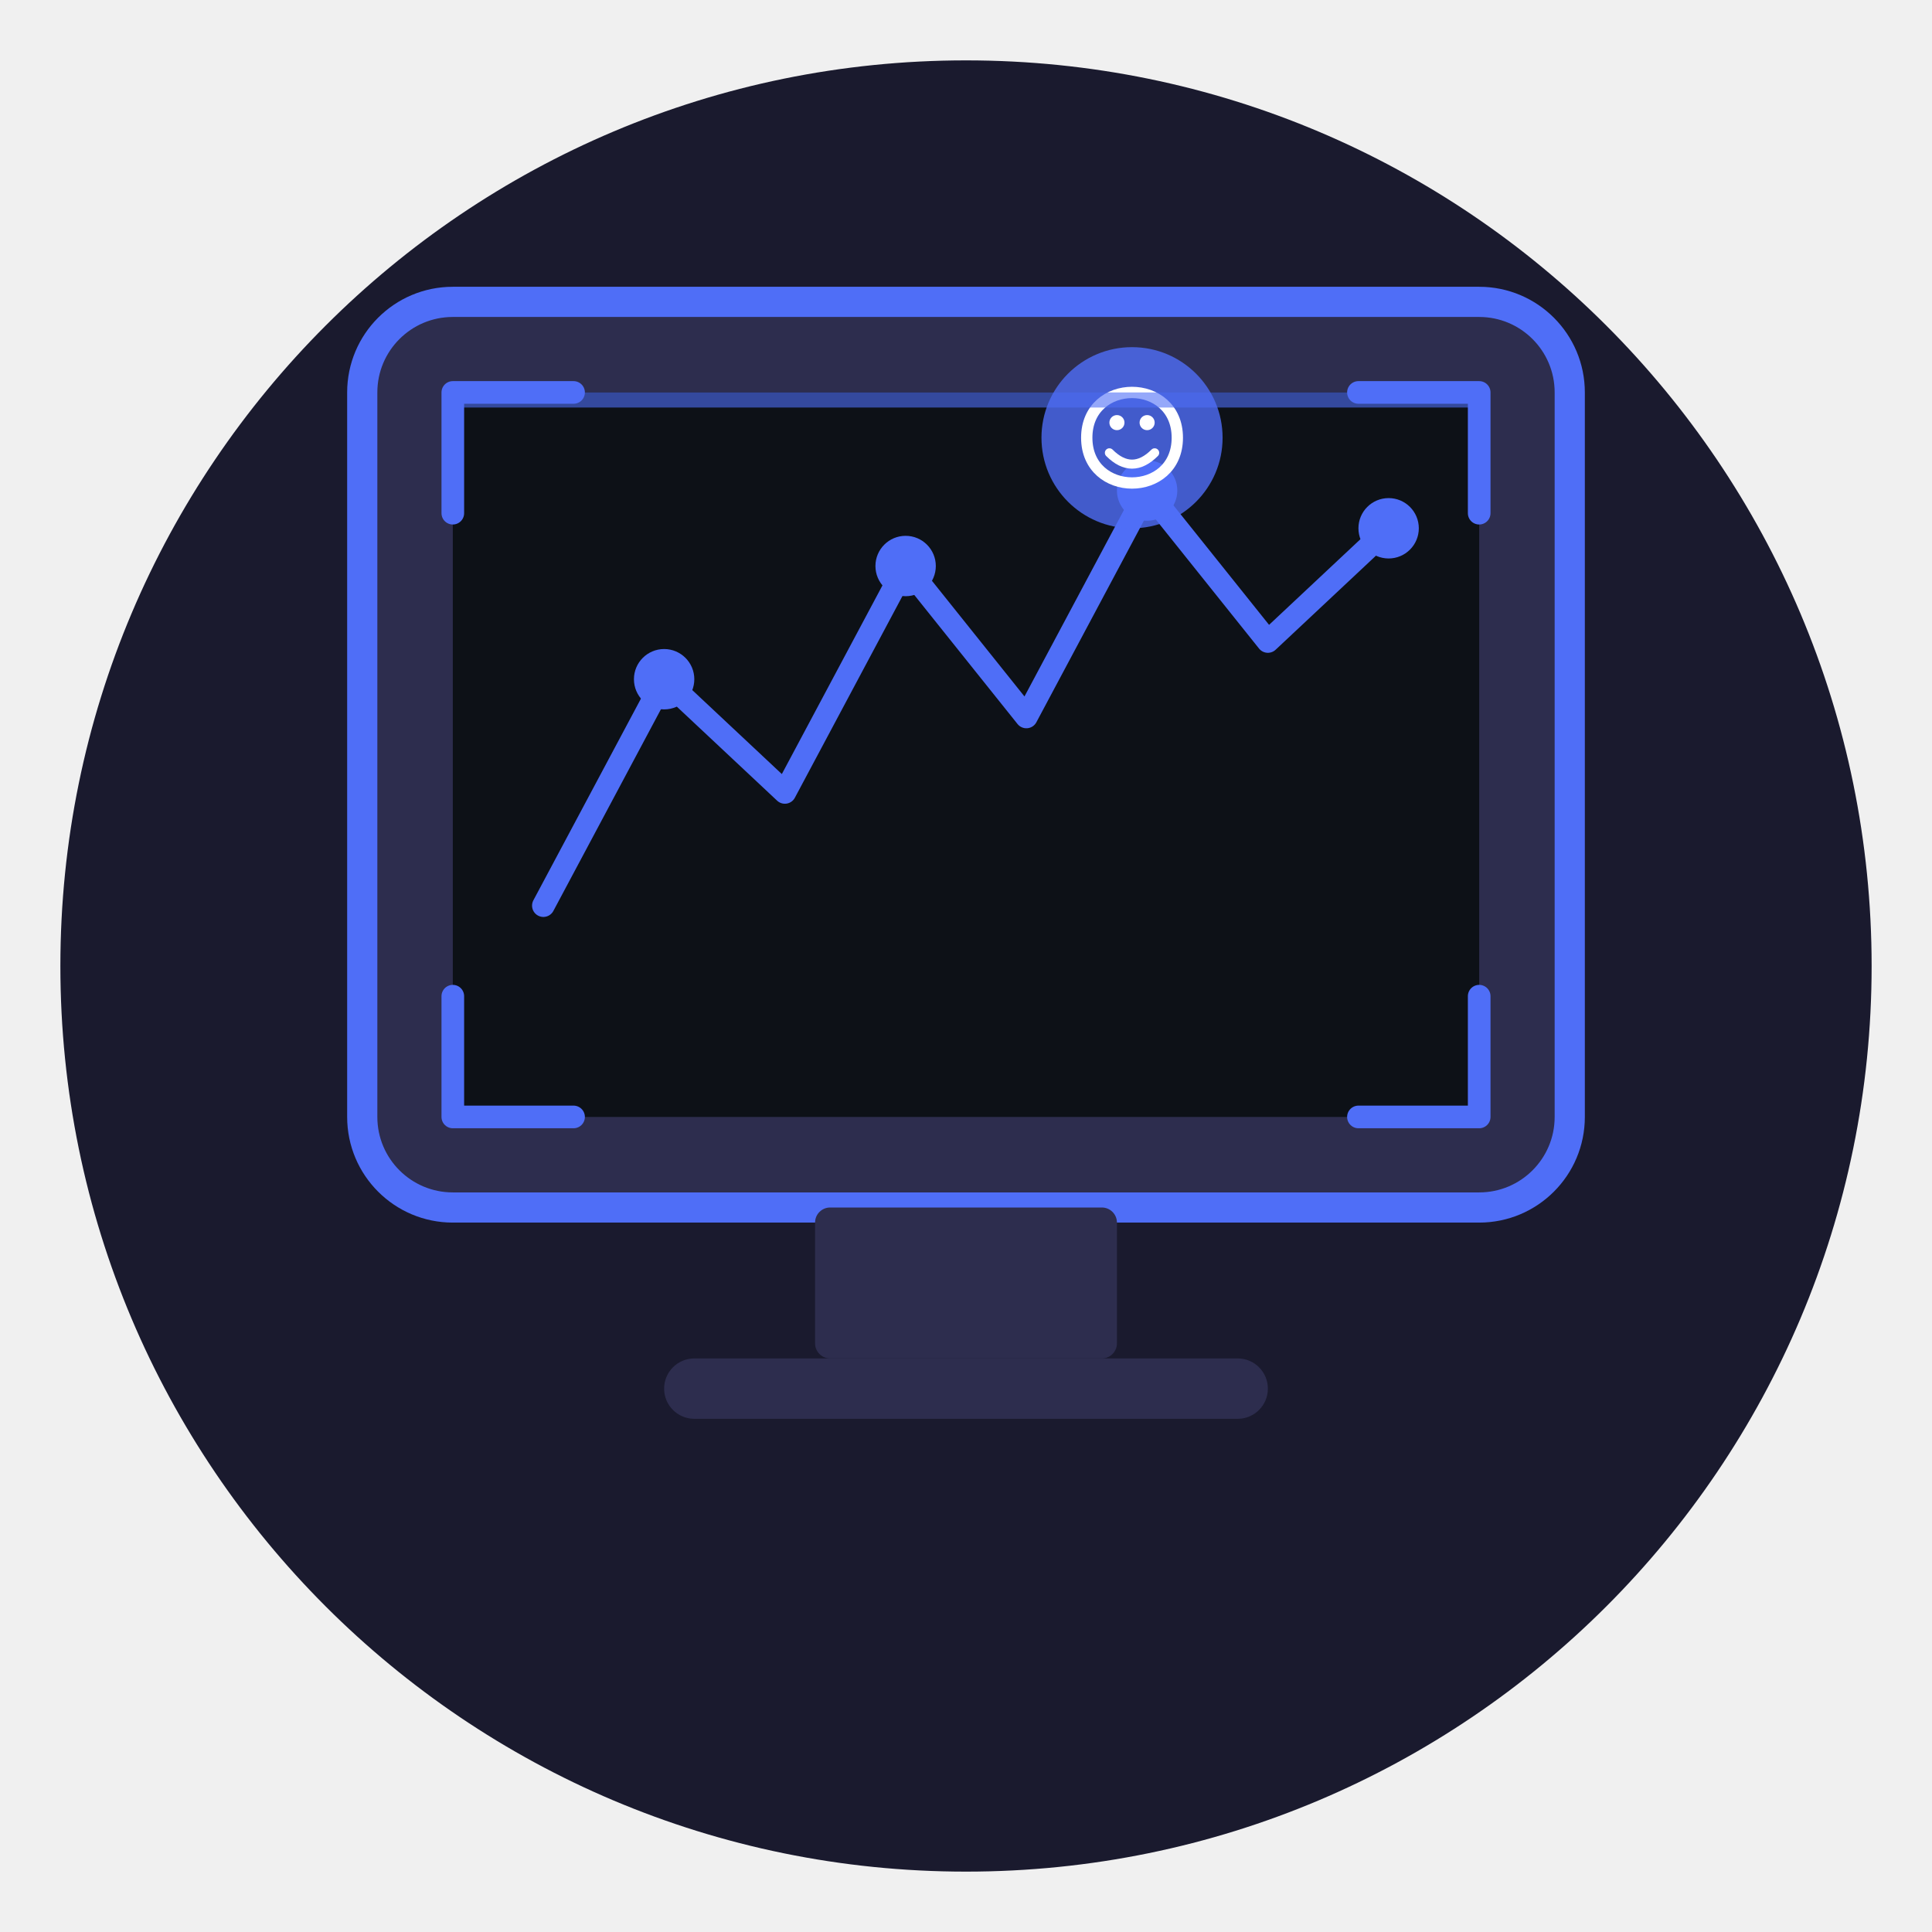
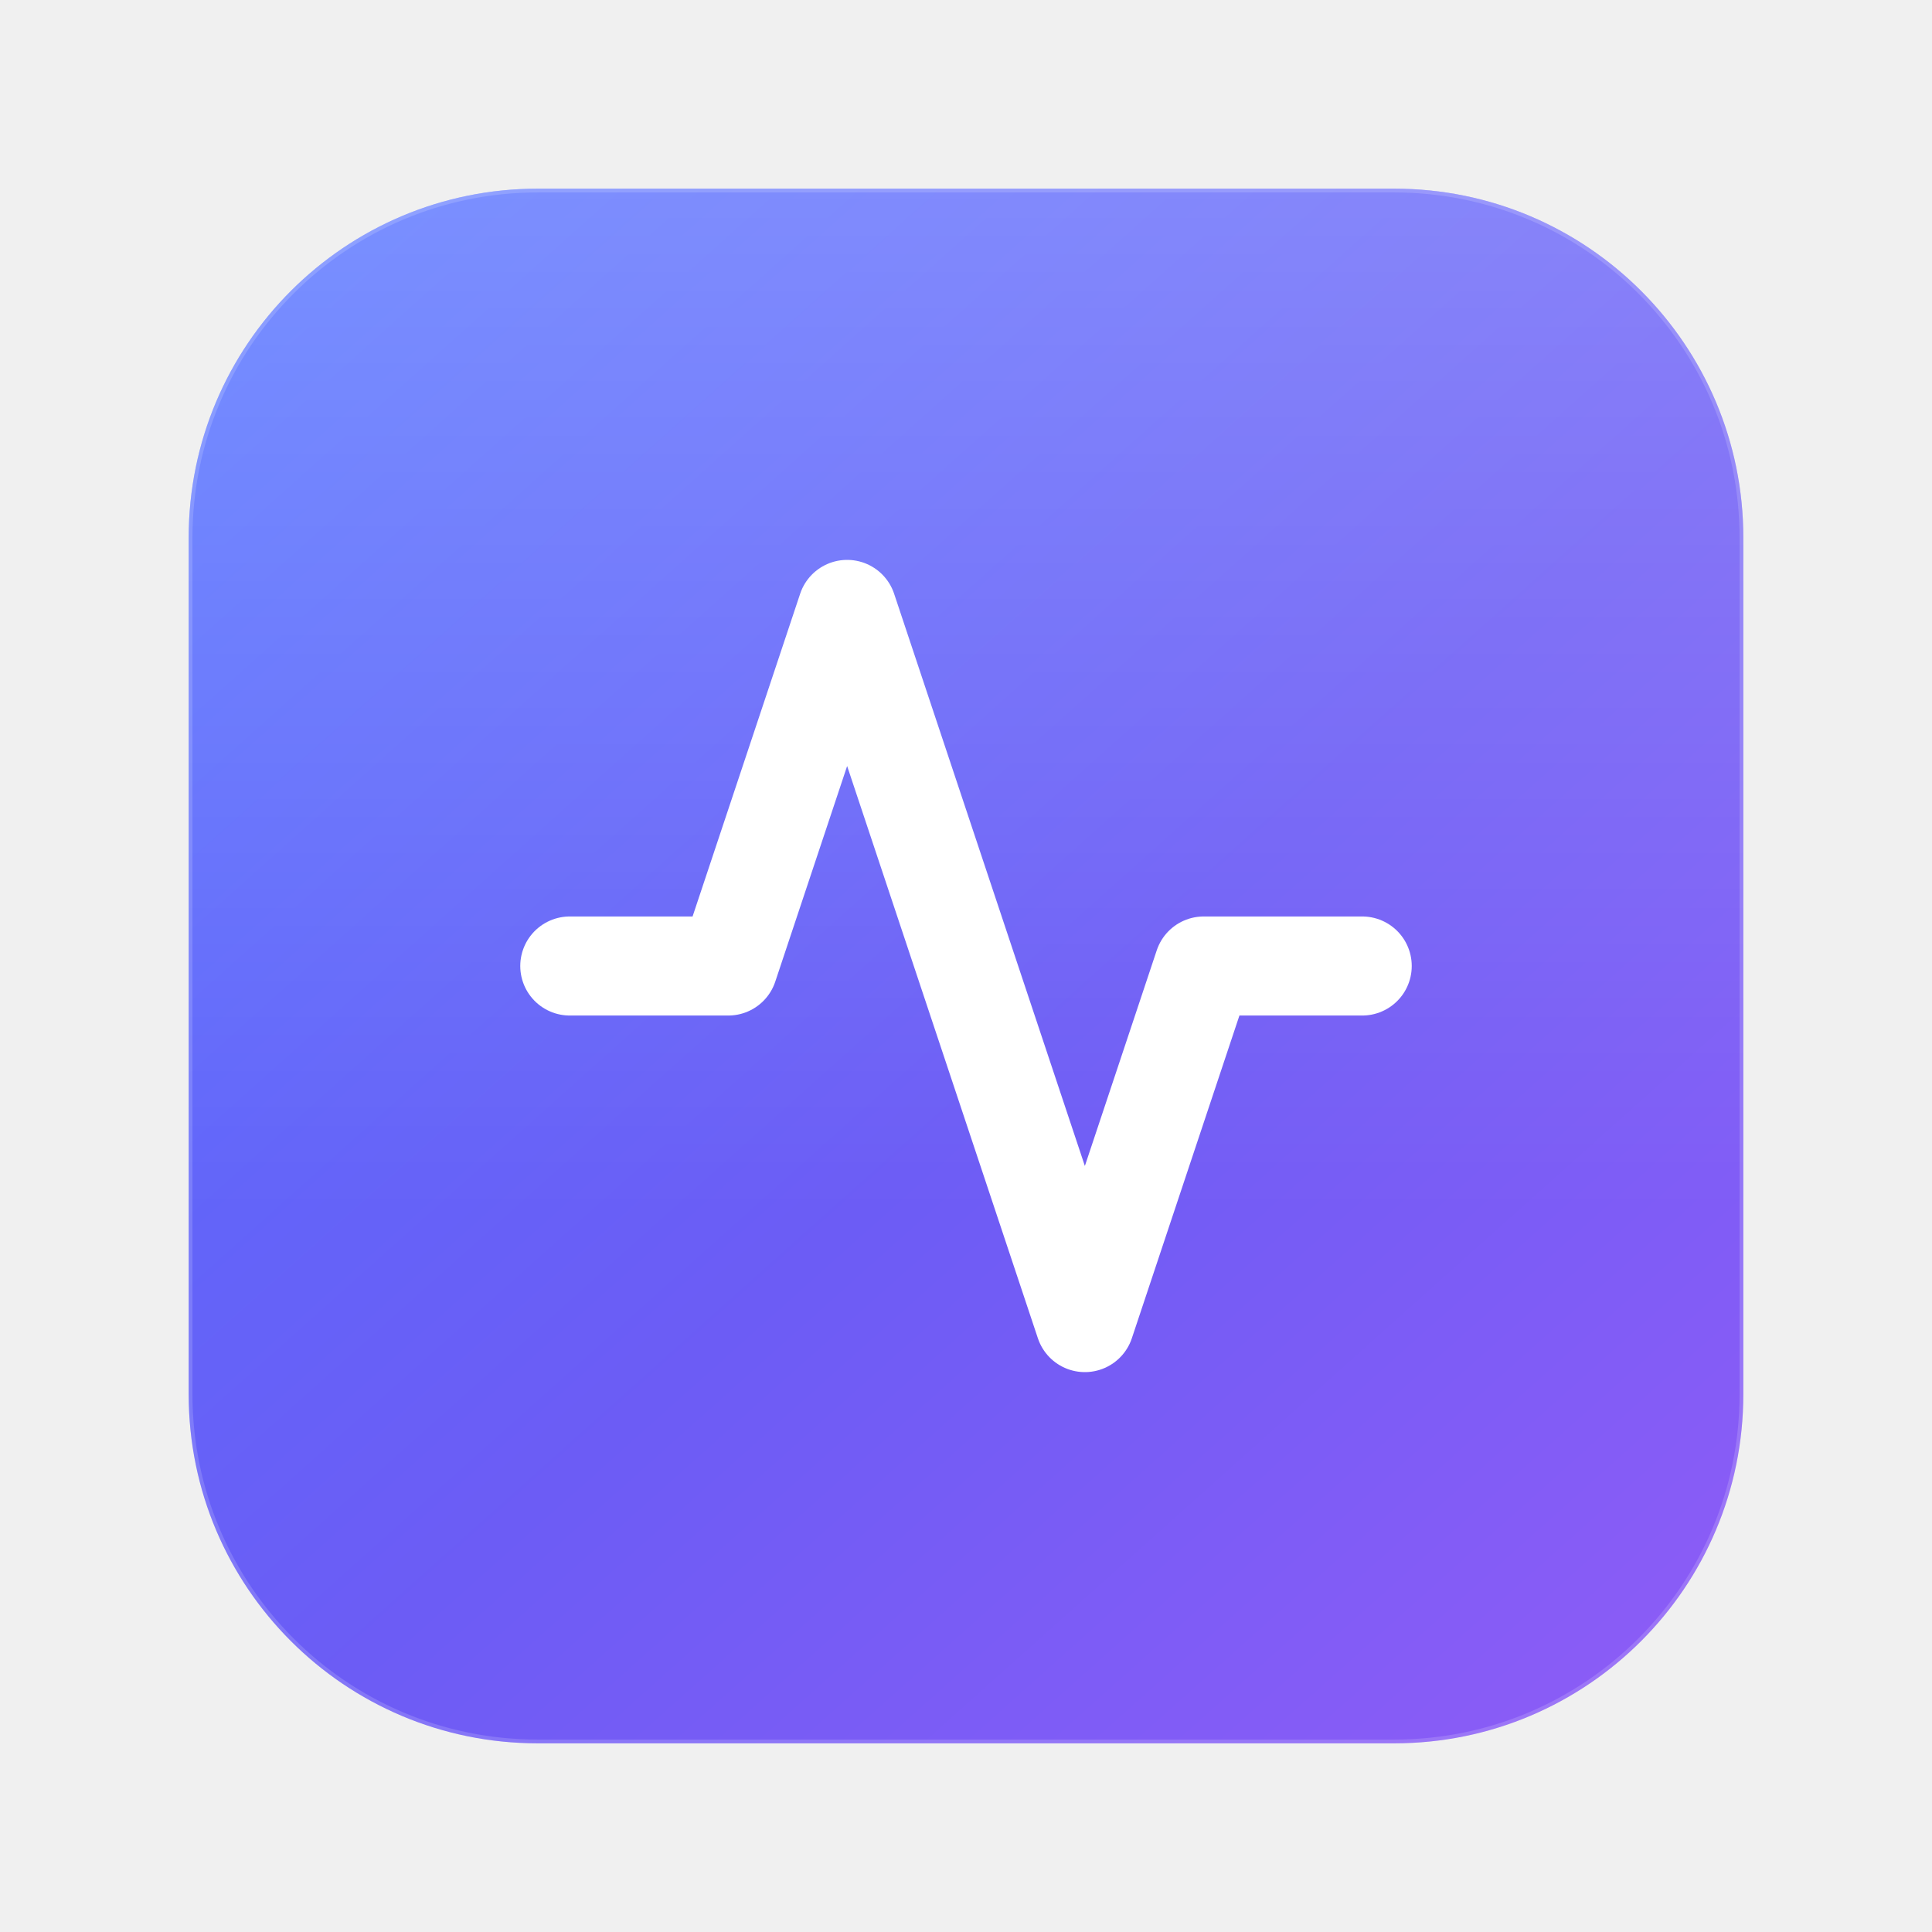
- <svg xmlns="http://www.w3.org/2000/svg" viewBox="0 0 256 256" fill="none">
-   <circle cx="128" cy="128" r="120" fill="#1a1a2e" />
-   <rect x="48" y="40" width="160" height="120" rx="12" fill="#2d2d4e" stroke="#4f6ef7" stroke-width="4" />
-   <rect x="60" y="52" width="136" height="96" rx="4" fill="#0d1117" />
-   <path d="M72 120 L88 90 L104 105 L120 75 L136 95 L152 65 L168 85 L184 70" stroke="#4f6ef7" stroke-width="3" stroke-linecap="round" stroke-linejoin="round" fill="none" />
-   <circle cx="88" cy="90" r="4" fill="#4f6ef7" />
-   <circle cx="120" cy="75" r="4" fill="#4f6ef7" />
-   <circle cx="152" cy="65" r="4" fill="#4f6ef7" />
-   <circle cx="184" cy="70" r="4" fill="#4f6ef7" />
-   <g transform="translate(150, 58)">
-     <circle cx="0" cy="0" r="12" fill="#4f6ef7" opacity="0.8" />
-     <path d="M-6 0 C-6 -4 -3 -6 0 -6 C3 -6 6 -4 6 0 C6 4 3 6 0 6 C-3 6 -6 4 -6 0" stroke="white" stroke-width="1.5" fill="none" />
-     <circle cx="-2" cy="-2" r="1" fill="white" />
-     <circle cx="2" cy="-2" r="1" fill="white" />
-     <path d="M-3 2 Q0 5 3 2" stroke="white" stroke-width="1.2" fill="none" stroke-linecap="round" />
-   </g>
-   <rect x="108" y="160" width="40" height="20" rx="2" fill="#2d2d4e" />
-   <rect x="88" y="180" width="80" height="8" rx="4" fill="#2d2d4e" />
-   <rect x="60" y="52" width="136" height="2" fill="#4f6ef7" opacity="0.6">
-     <animate attributeName="y" values="52;148;52" dur="3s" repeatCount="indefinite" />
-     <animate attributeName="opacity" values="0.6;0.2;0.6" dur="3s" repeatCount="indefinite" />
-   </rect>
-   <path d="M60 52 L60 68 M60 52 L76 52" stroke="#4f6ef7" stroke-width="3" stroke-linecap="round" />
-   <path d="M196 52 L196 68 M196 52 L180 52" stroke="#4f6ef7" stroke-width="3" stroke-linecap="round" />
-   <path d="M60 148 L60 132 M60 148 L76 148" stroke="#4f6ef7" stroke-width="3" stroke-linecap="round" />
-   <path d="M196 148 L196 132 M196 148 L180 148" stroke="#4f6ef7" stroke-width="3" stroke-linecap="round" />
+ <svg xmlns="http://www.w3.org/2000/svg" viewBox="0 0 1024 1024" fill="none">
+   <defs>
+     <linearGradient id="bg" x1="180" y1="140" x2="860" y2="900" gradientUnits="userSpaceOnUse">
+       <stop offset="0" stop-color="#5570FF" />
+       <stop offset="0.55" stop-color="#6C5CF5" />
+       <stop offset="1" stop-color="#8B5CF6" />
+     </linearGradient>
+     <linearGradient id="sheen" x1="512" y1="100" x2="512" y2="640" gradientUnits="userSpaceOnUse">
+       <stop offset="0" stop-color="#FFFFFF" stop-opacity="0.22" />
+       <stop offset="1" stop-color="#FFFFFF" stop-opacity="0" />
+     </linearGradient>
+   </defs>
+   <rect x="100" y="100" width="824" height="824" rx="185" fill="url(#bg)" />
+   <rect x="100" y="100" width="824" height="824" rx="185" fill="url(#sheen)" />
+   <rect x="101" y="101" width="822" height="822" rx="184" stroke="#FFFFFF" stroke-opacity="0.16" stroke-width="2" />
+   <path d="M22 12h-4l-3 9L9 3l-3 9H2" transform="translate(260 260) scale(21)" stroke="#FFFFFF" stroke-width="2.5" stroke-linecap="round" stroke-linejoin="round" />
</svg>
